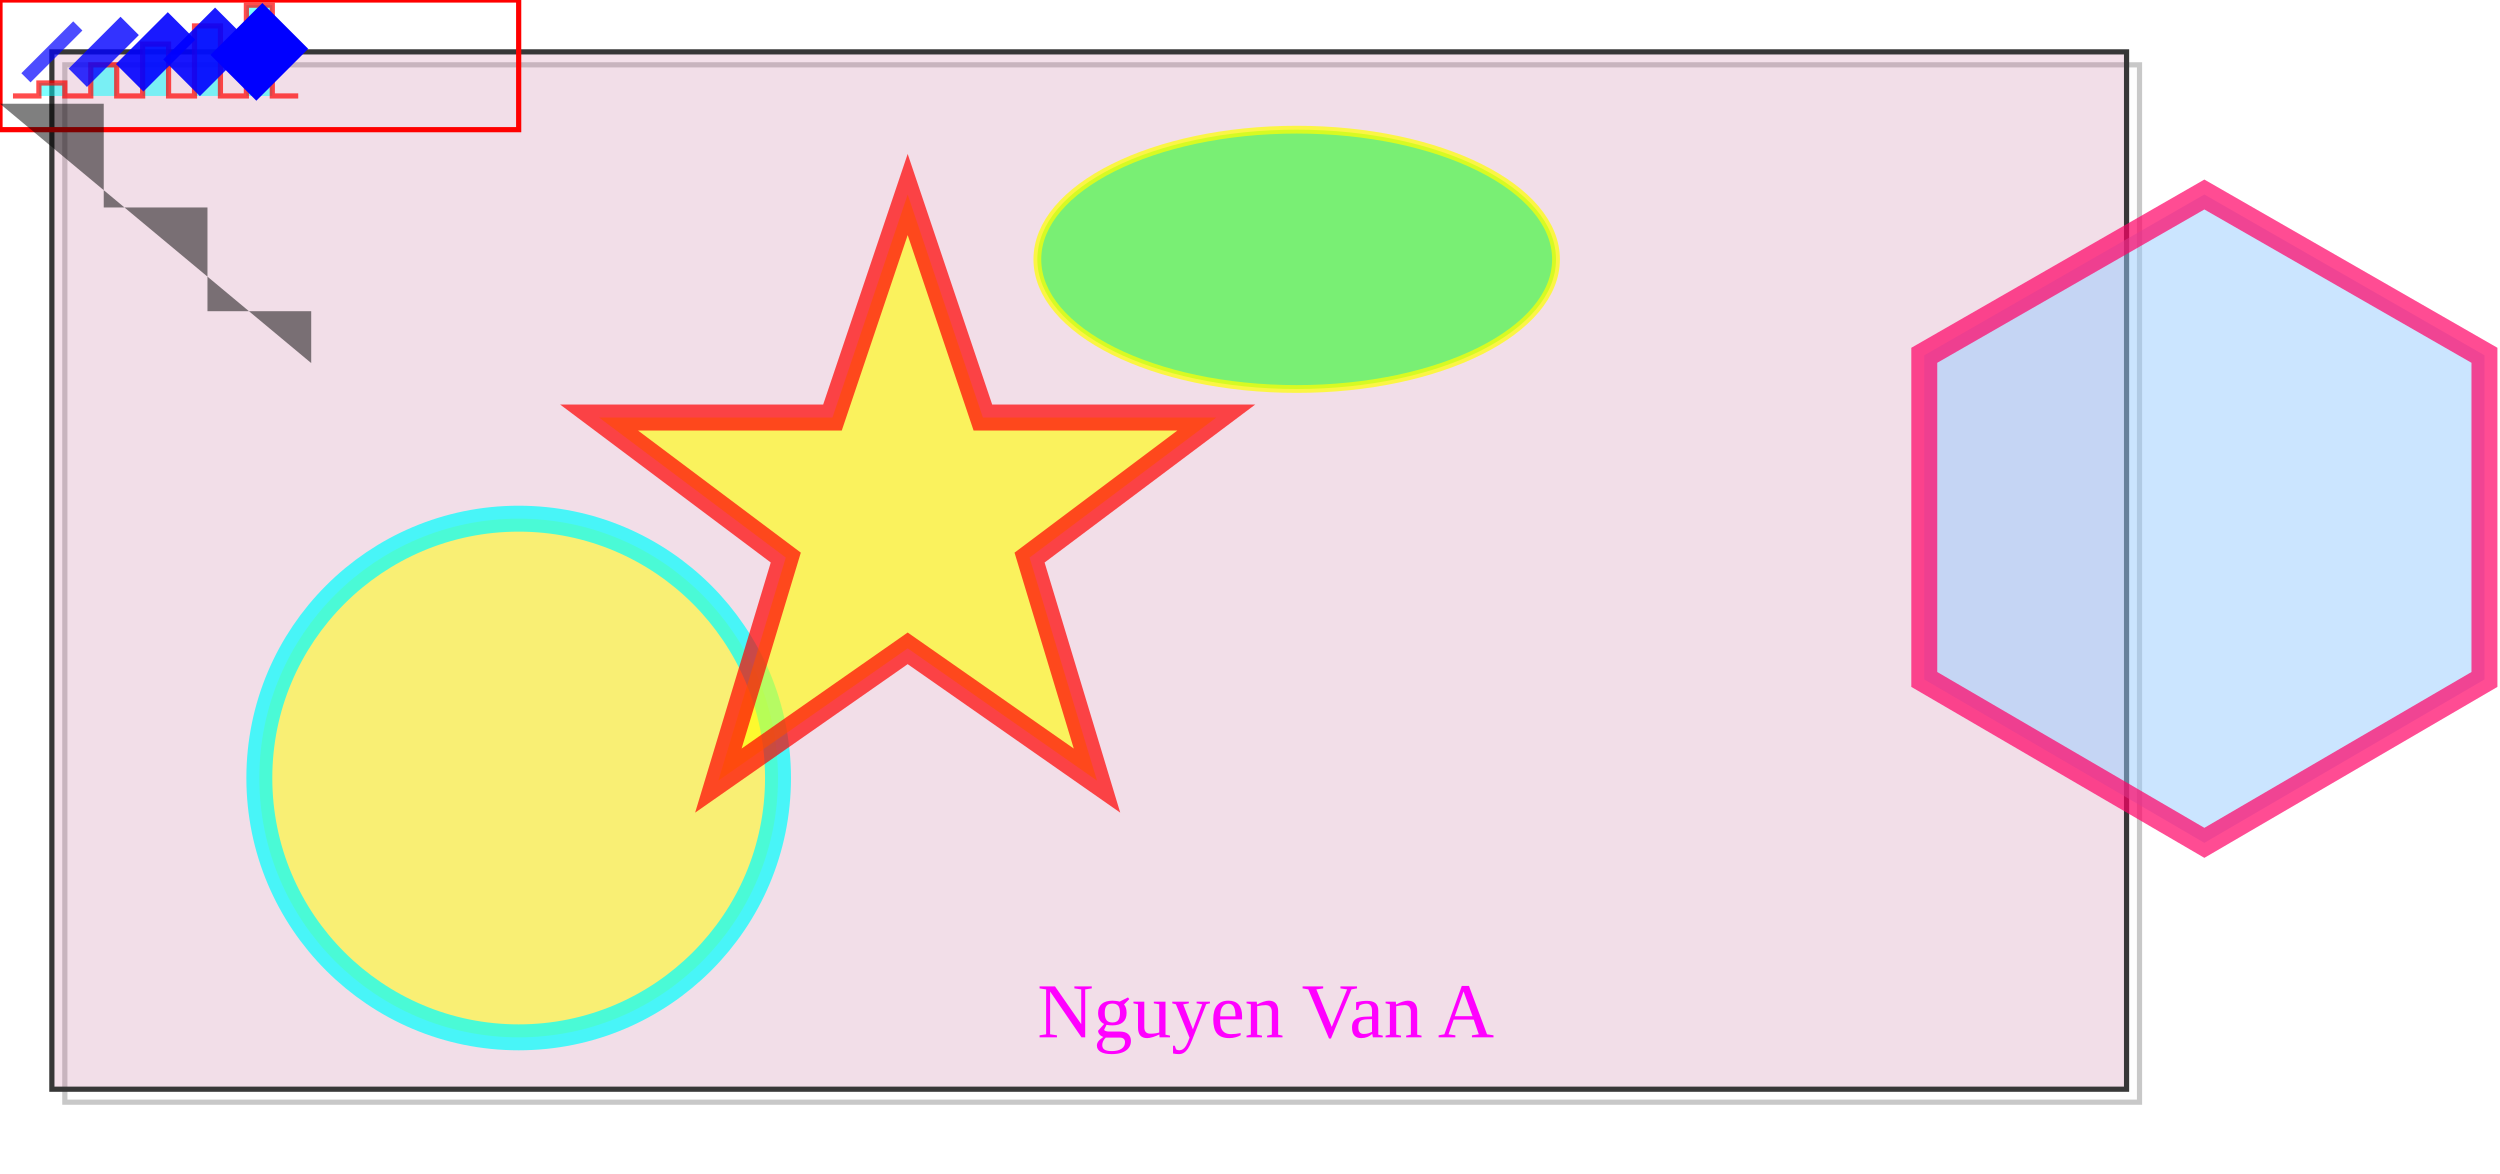
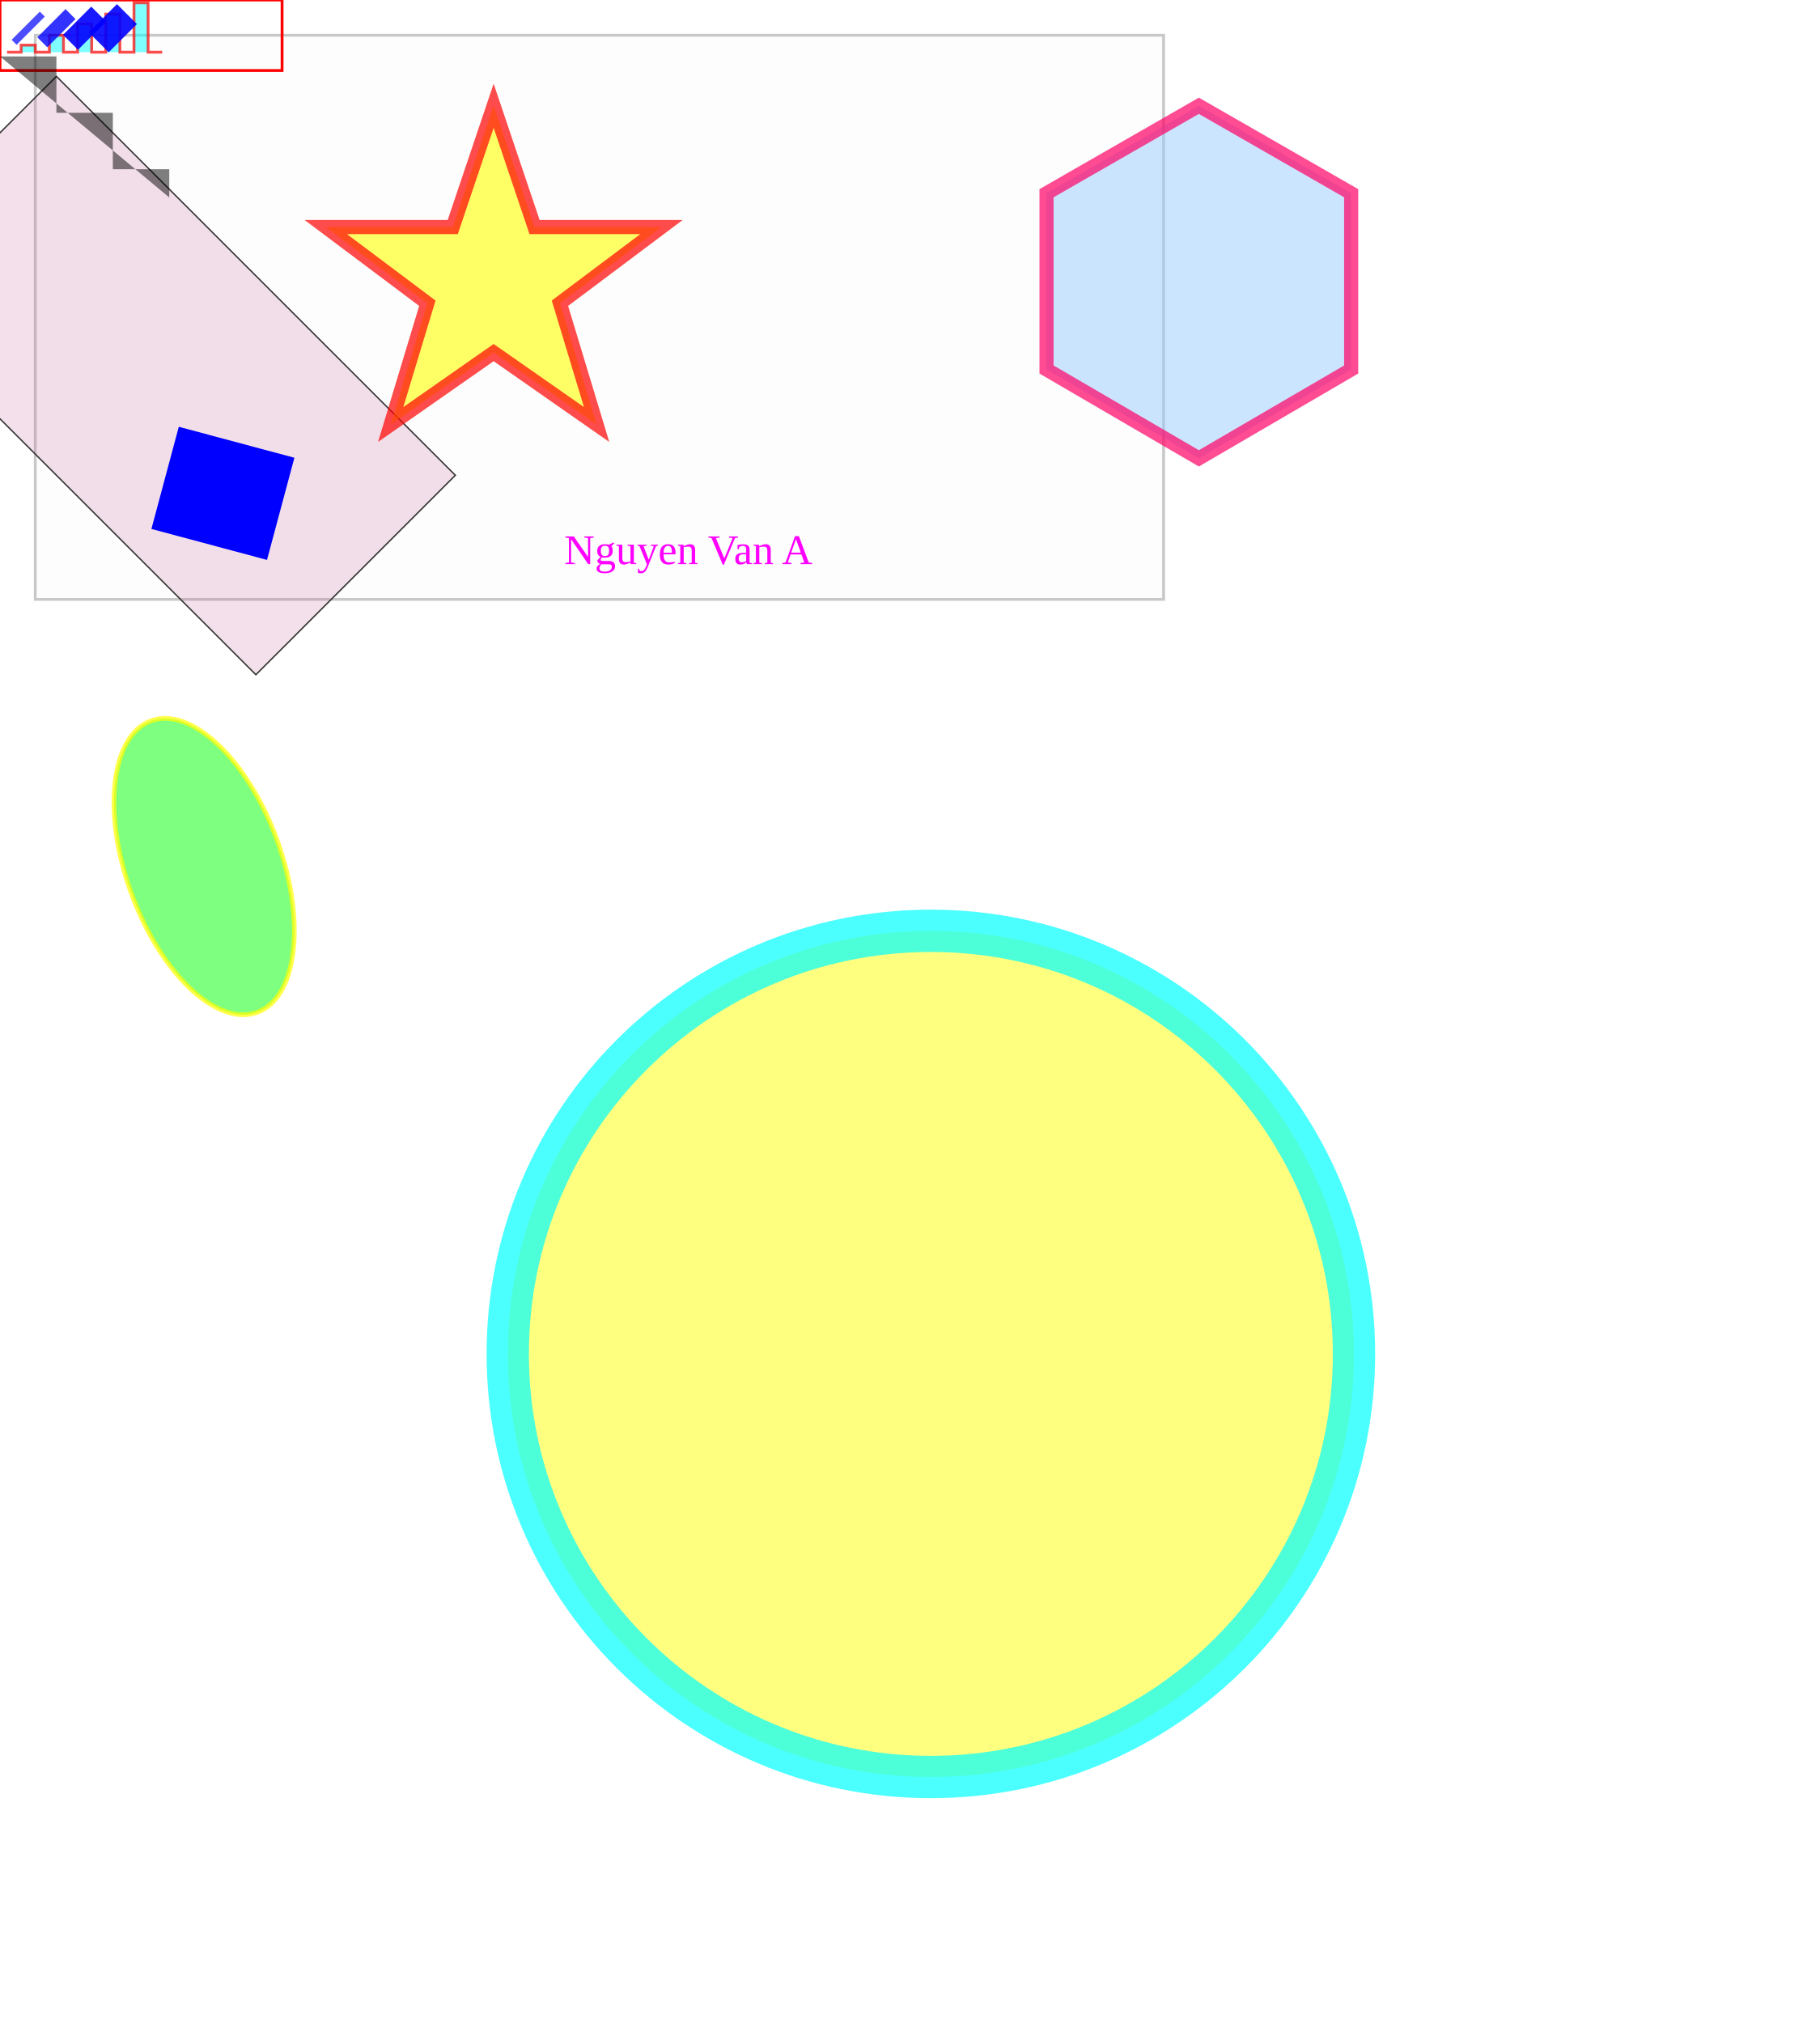
<svg xmlns="http://www.w3.org/2000/svg">
  <rect fill-opacity="0.01" stroke="rgb(200,200,200)" stroke-width="2" x="25" y="25" width="800" height="400" />
-   <rect fill-opacity="0.2" fill="rgb(200,100,150)" stroke="rgb(55,55,55)" stroke-width="2" x="20" y="20" width="800" height="400" />
+   <rect fill-opacity="0.2" fill="rgb(200,100,150)" stroke="rgb(55,55,55)" stroke-width="2" x="20" y="20" width="800" height="400" transform="translate(40,40) rotate(45) scale(0.5,0.5)" />
  <text x="0" y="0" fill="rgb(0,0,255)" font-size="40">SVG Demo</text>
  <rect fill-opacity="0" x="0" y="0" width="200" height="50" stroke="rgb(255,0,0)" stroke-width="2" />
  <text x="400" y="400" fill="rgb(255,0,255)" font-size="30">Nguyen Van A</text>
-   <circle cx="200" cy="300" r="100" fill="rgb(255, 255, 0)" stroke="rgb(0, 255, 255)" stroke-width="10" stroke-opacity="0.7" fill-opacity="0.5" />
+   <circle cx="200" cy="300" r="100" fill="rgb(255, 255, 0)" stroke="rgb(0, 255, 255)" stroke-width="10" stroke-opacity="0.7" fill-opacity="0.5" transform="translate(60, 60) rotate(0) scale(3.0, 3.0)" />
  <polyline stroke="rgb(255, 0, 0)" stroke-width="2" stroke-opacity="0.7" fill="rgb(0, 255, 255)" fill-opacity="0.5" points="5,37 15,37 15,32 25,32 25,37 35,37 35,25 45,25 45,37 55,37 55,17 65,17 65,37 75,37 75,10 85,10 85,37 95,37 95,2 105,2 105,37 115,37" />
-   <ellipse cx="500" cy="100" rx="100" ry="50" stroke="rgb(255, 255, 0)" stroke-width="3" fill="rgb(0, 255, 0)" stroke-opacity="0.7" fill-opacity="0.5" />
+   <ellipse cx="500" cy="100" rx="100" ry="50" stroke="rgb(255, 255, 0)" stroke-width="3" fill="rgb(0, 255, 0)" stroke-opacity="0.7" fill-opacity="0.5" transform="translate(60, 60) rotate(70) scale(1.1, 1.1)" />
  <line x1="10" y1="30" x2="30" y2="10" stroke="rgb(0, 0, 255)" stroke-width="5" stroke-opacity="0.7" />
  <line x1="30" y1="30" x2="50" y2="10" stroke="rgb(0, 0, 255)" stroke-width="10" stroke-opacity="0.8" />
  <line x1="50" y1="30" x2="70" y2="10" stroke="rgb(0, 0, 255)" stroke-width="15" stroke-opacity="0.9" />
  <line x1="70" y1="30" x2="90" y2="10" stroke="rgb(0, 0, 255)" stroke-width="20" stroke-opacity="0.9" />
-   <line x1="90" y1="30" x2="110" y2="10" stroke="rgb(0, 0, 255)" stroke-width="25" stroke-opacity="1.0" />
+   <line x1="90" y1="30" x2="110" y2="10" stroke="rgb(0, 0, 255)" stroke-width="25" stroke-opacity="1.0" transform="translate(60, 60) rotate(60) scale(3.0, 3.0)" />
  <polygon fill="rgb(153, 204, 255)" fill-opacity="0.5" stroke-width="10" stroke="rgb(255, 0, 102)" stroke-opacity="0.7" points="850,75 958,137 958,262 850,325 742,262 742,137" />
  <polygon fill="rgb(255, 255, 0)" fill-opacity="0.6" stroke-width="10" stroke="rgb(255, 0, 0)" stroke-opacity="0.7" points="350,75 379,161 469,161 397,215 423,301 350,250 277,301 303,215 231,161 321,161" />
  <polyline points="0,40 40,40 40,80 80,80 80,120 120,120 120,140" fill-opacity="0.5" />
</svg>
